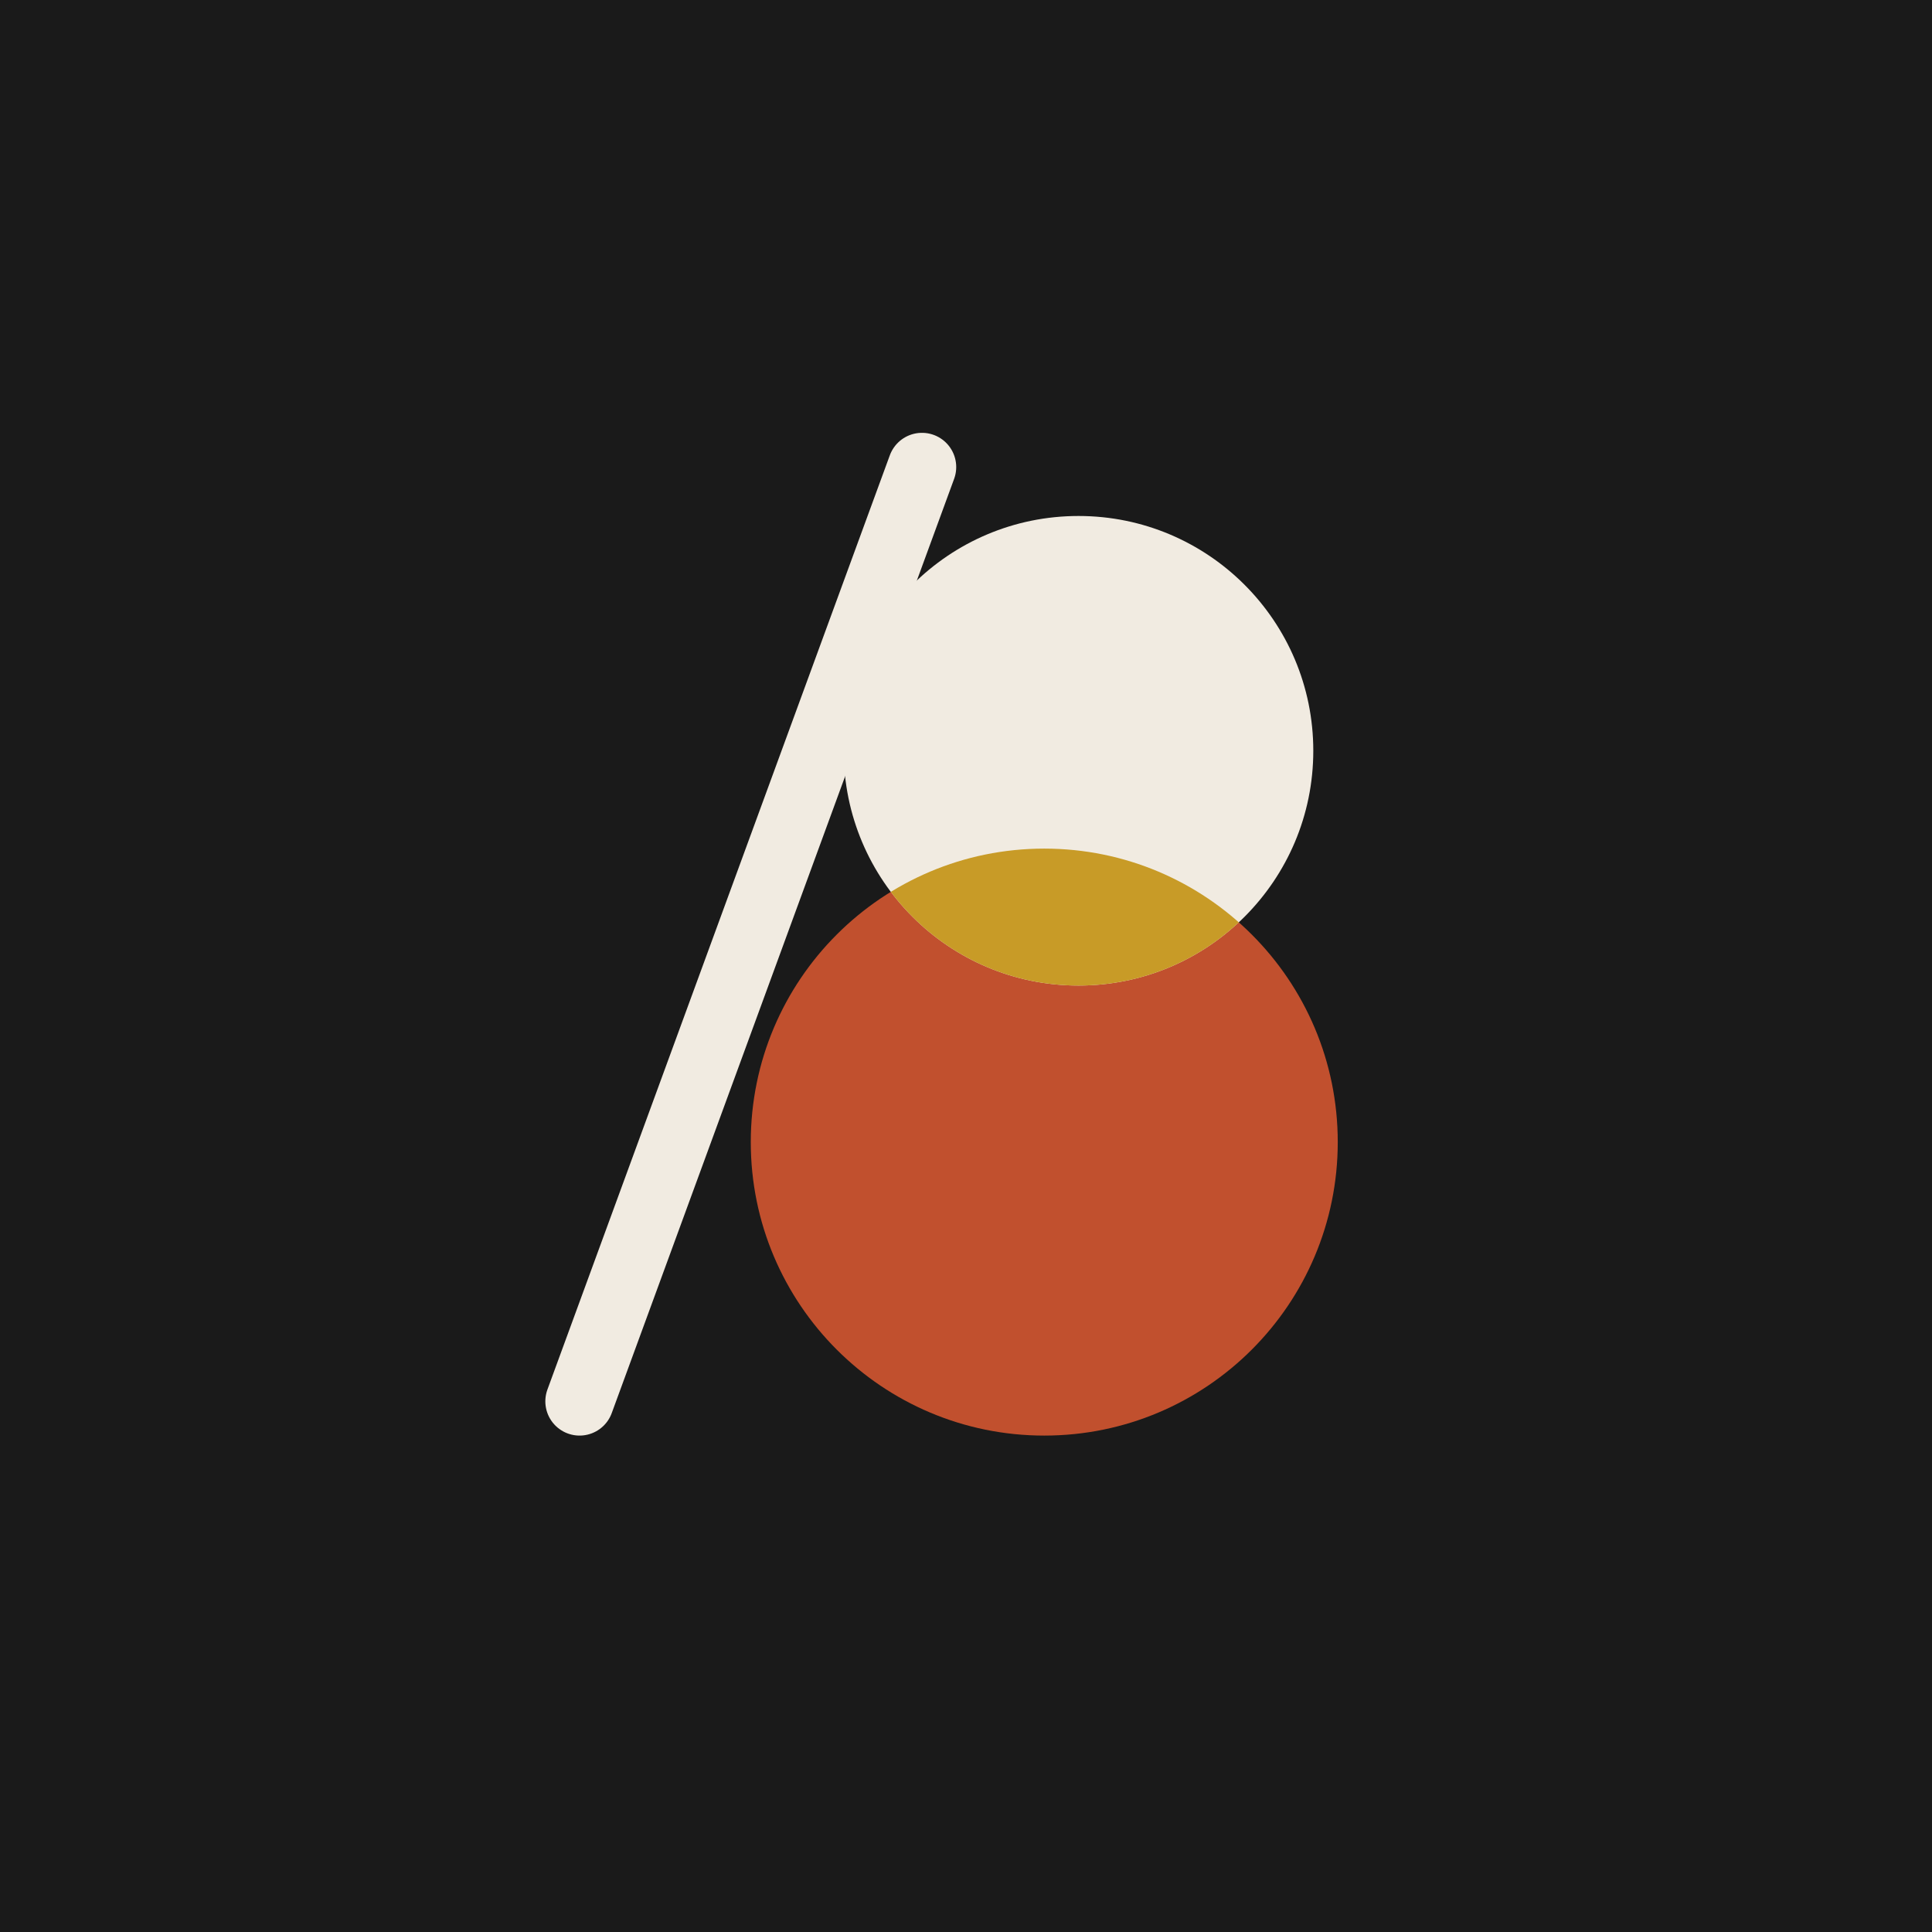
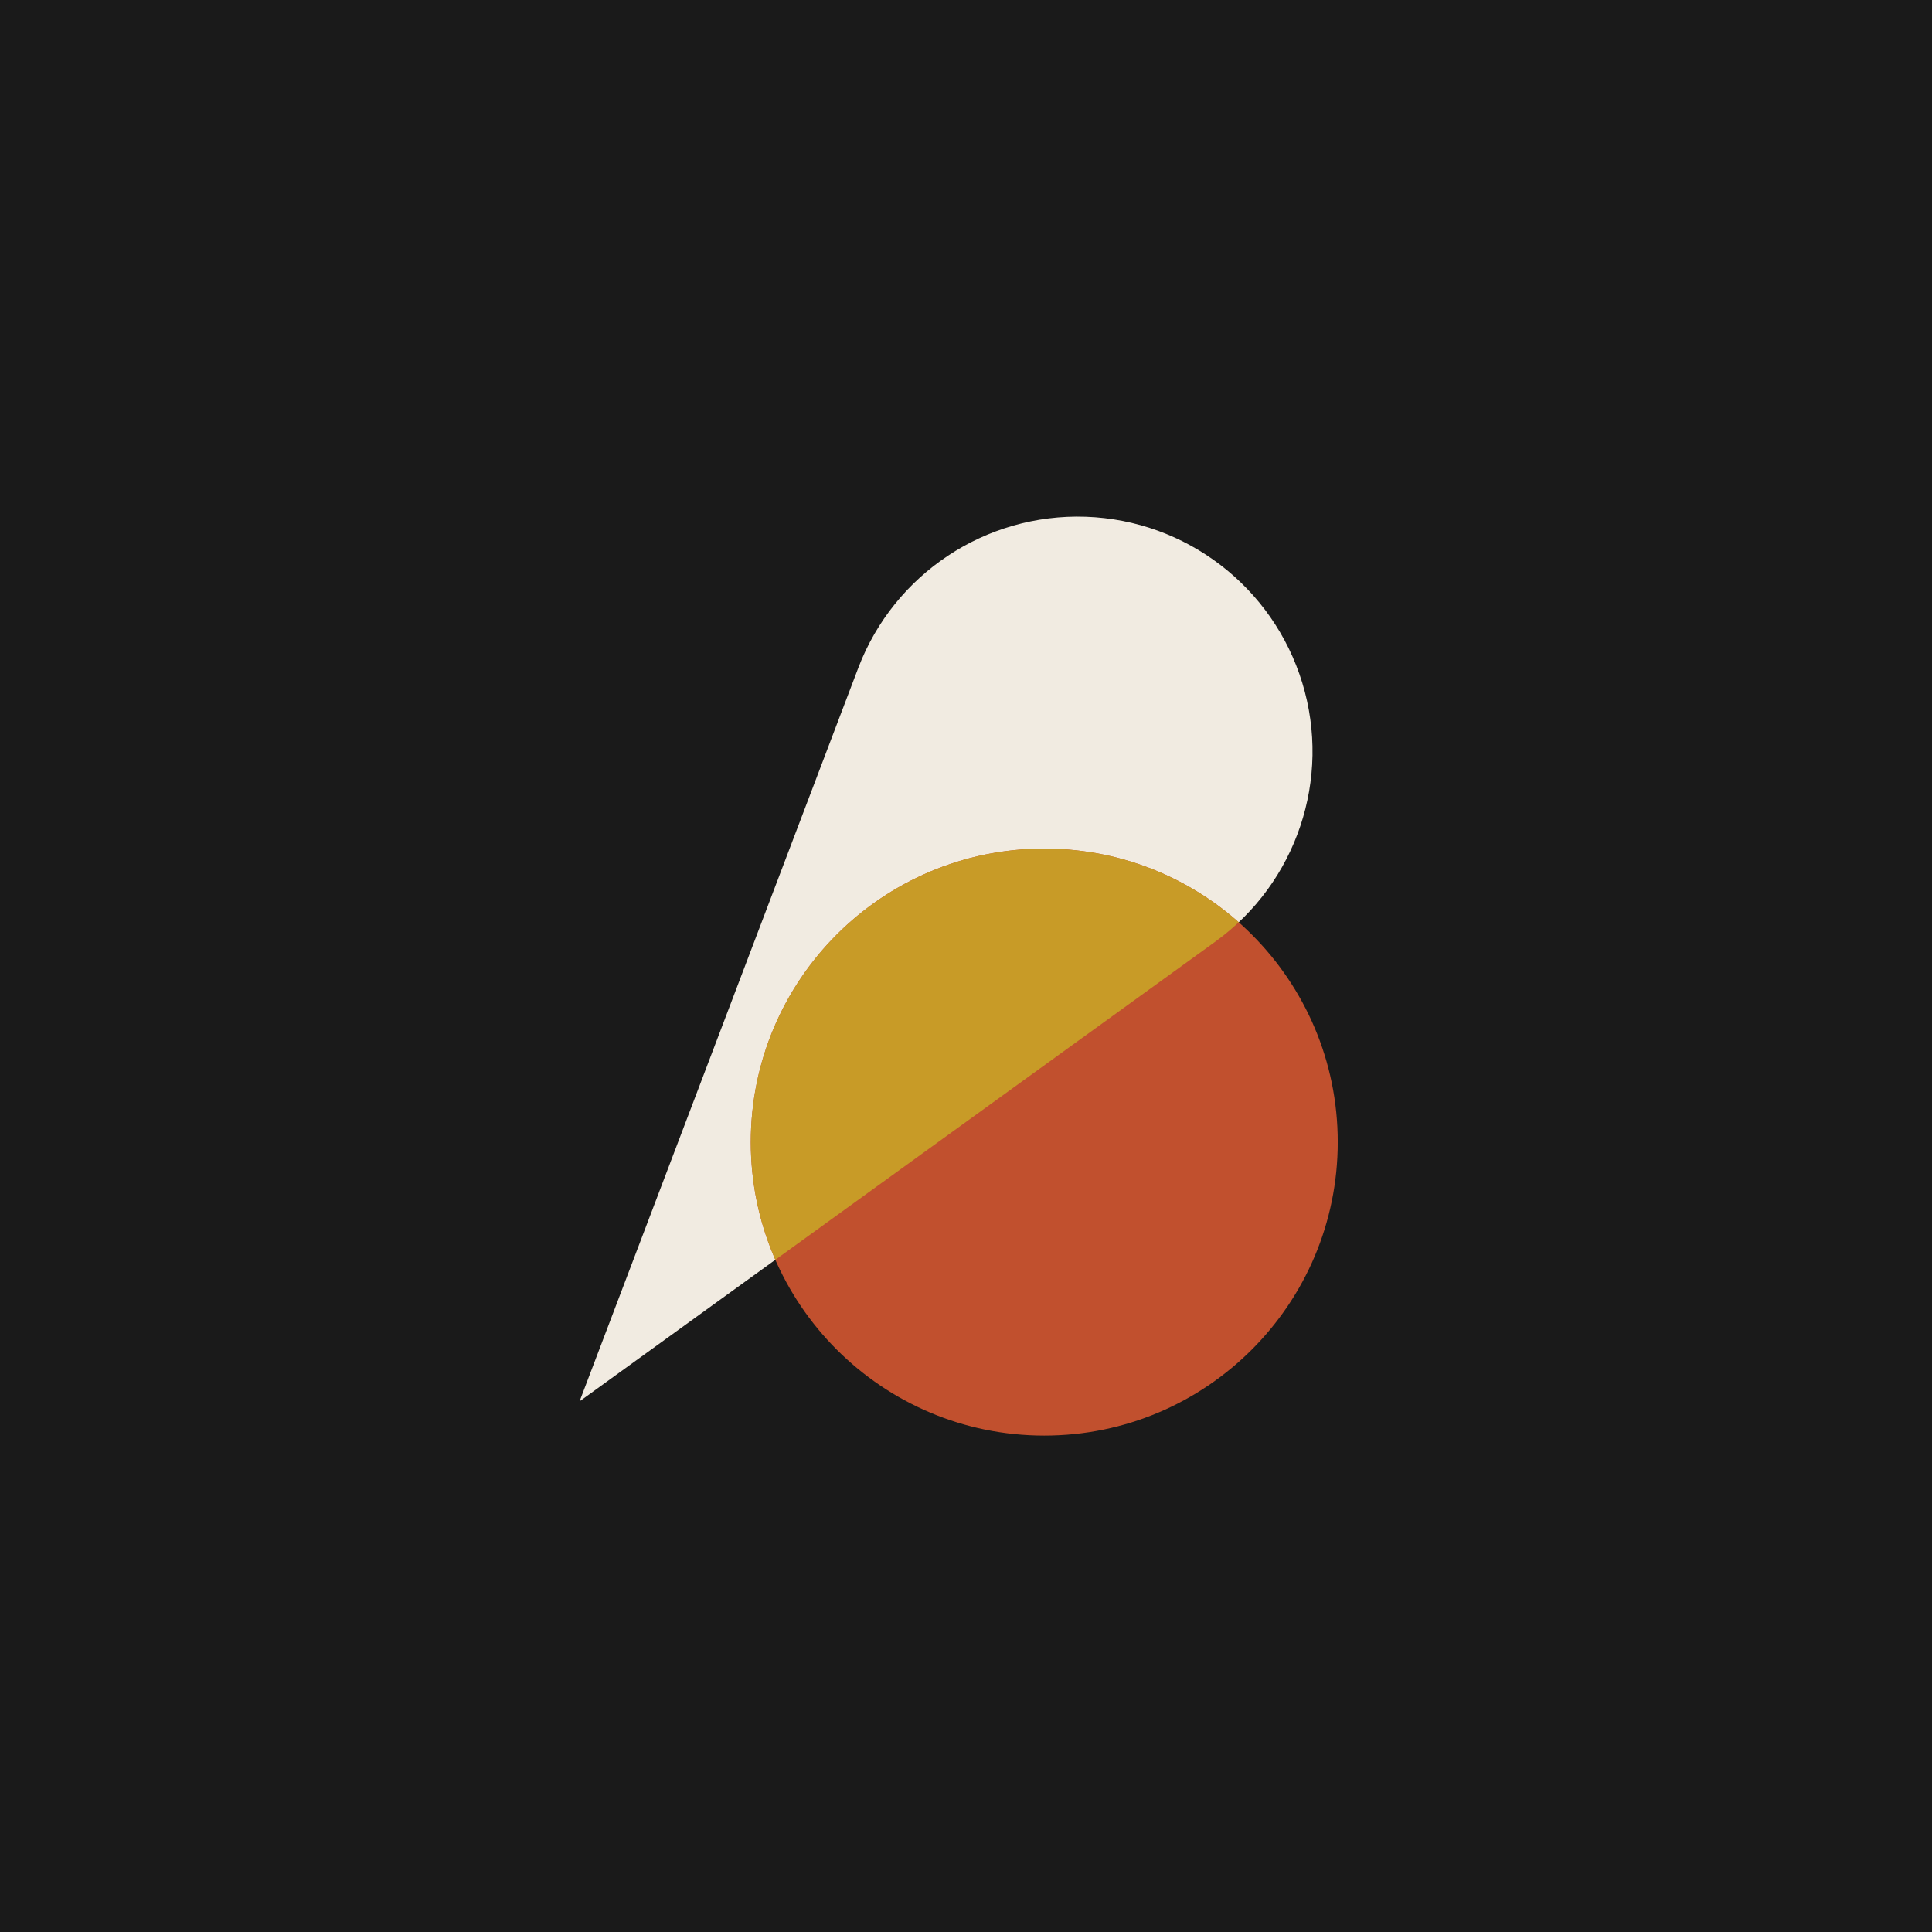
<svg xmlns="http://www.w3.org/2000/svg" viewBox="0 0 1080 1080" role="img" aria-label="BHAG Labs">
  <rect width="1080" height="1080" fill="#1a1a1a" />
  <g transform="translate(190,190) scale(2.734375)">
    <defs>
      <clipPath id="av-clip">
-         <circle cx="151" cy="84" r="48" />
+         <path d="M 49 217 L 106 67 A 48 48 0 1 1 179 123 Z" />
      </clipPath>
    </defs>
-     <line x1="49" y1="217" x2="119" y2="26" stroke="#f1ebe1" stroke-width="14" stroke-linecap="round" />
+     <path d="M 49 217 L 106 67 A 48 48 0 1 1 179 123 Z" fill="#f1ebe1" />
    <circle cx="144" cy="164" r="60" fill="#c1502e" />
-     <circle cx="151" cy="84" r="48" fill="#f1ebe1" />
    <circle cx="144" cy="164" r="60" fill="#c89b27" clip-path="url(#av-clip)" />
  </g>
</svg>
